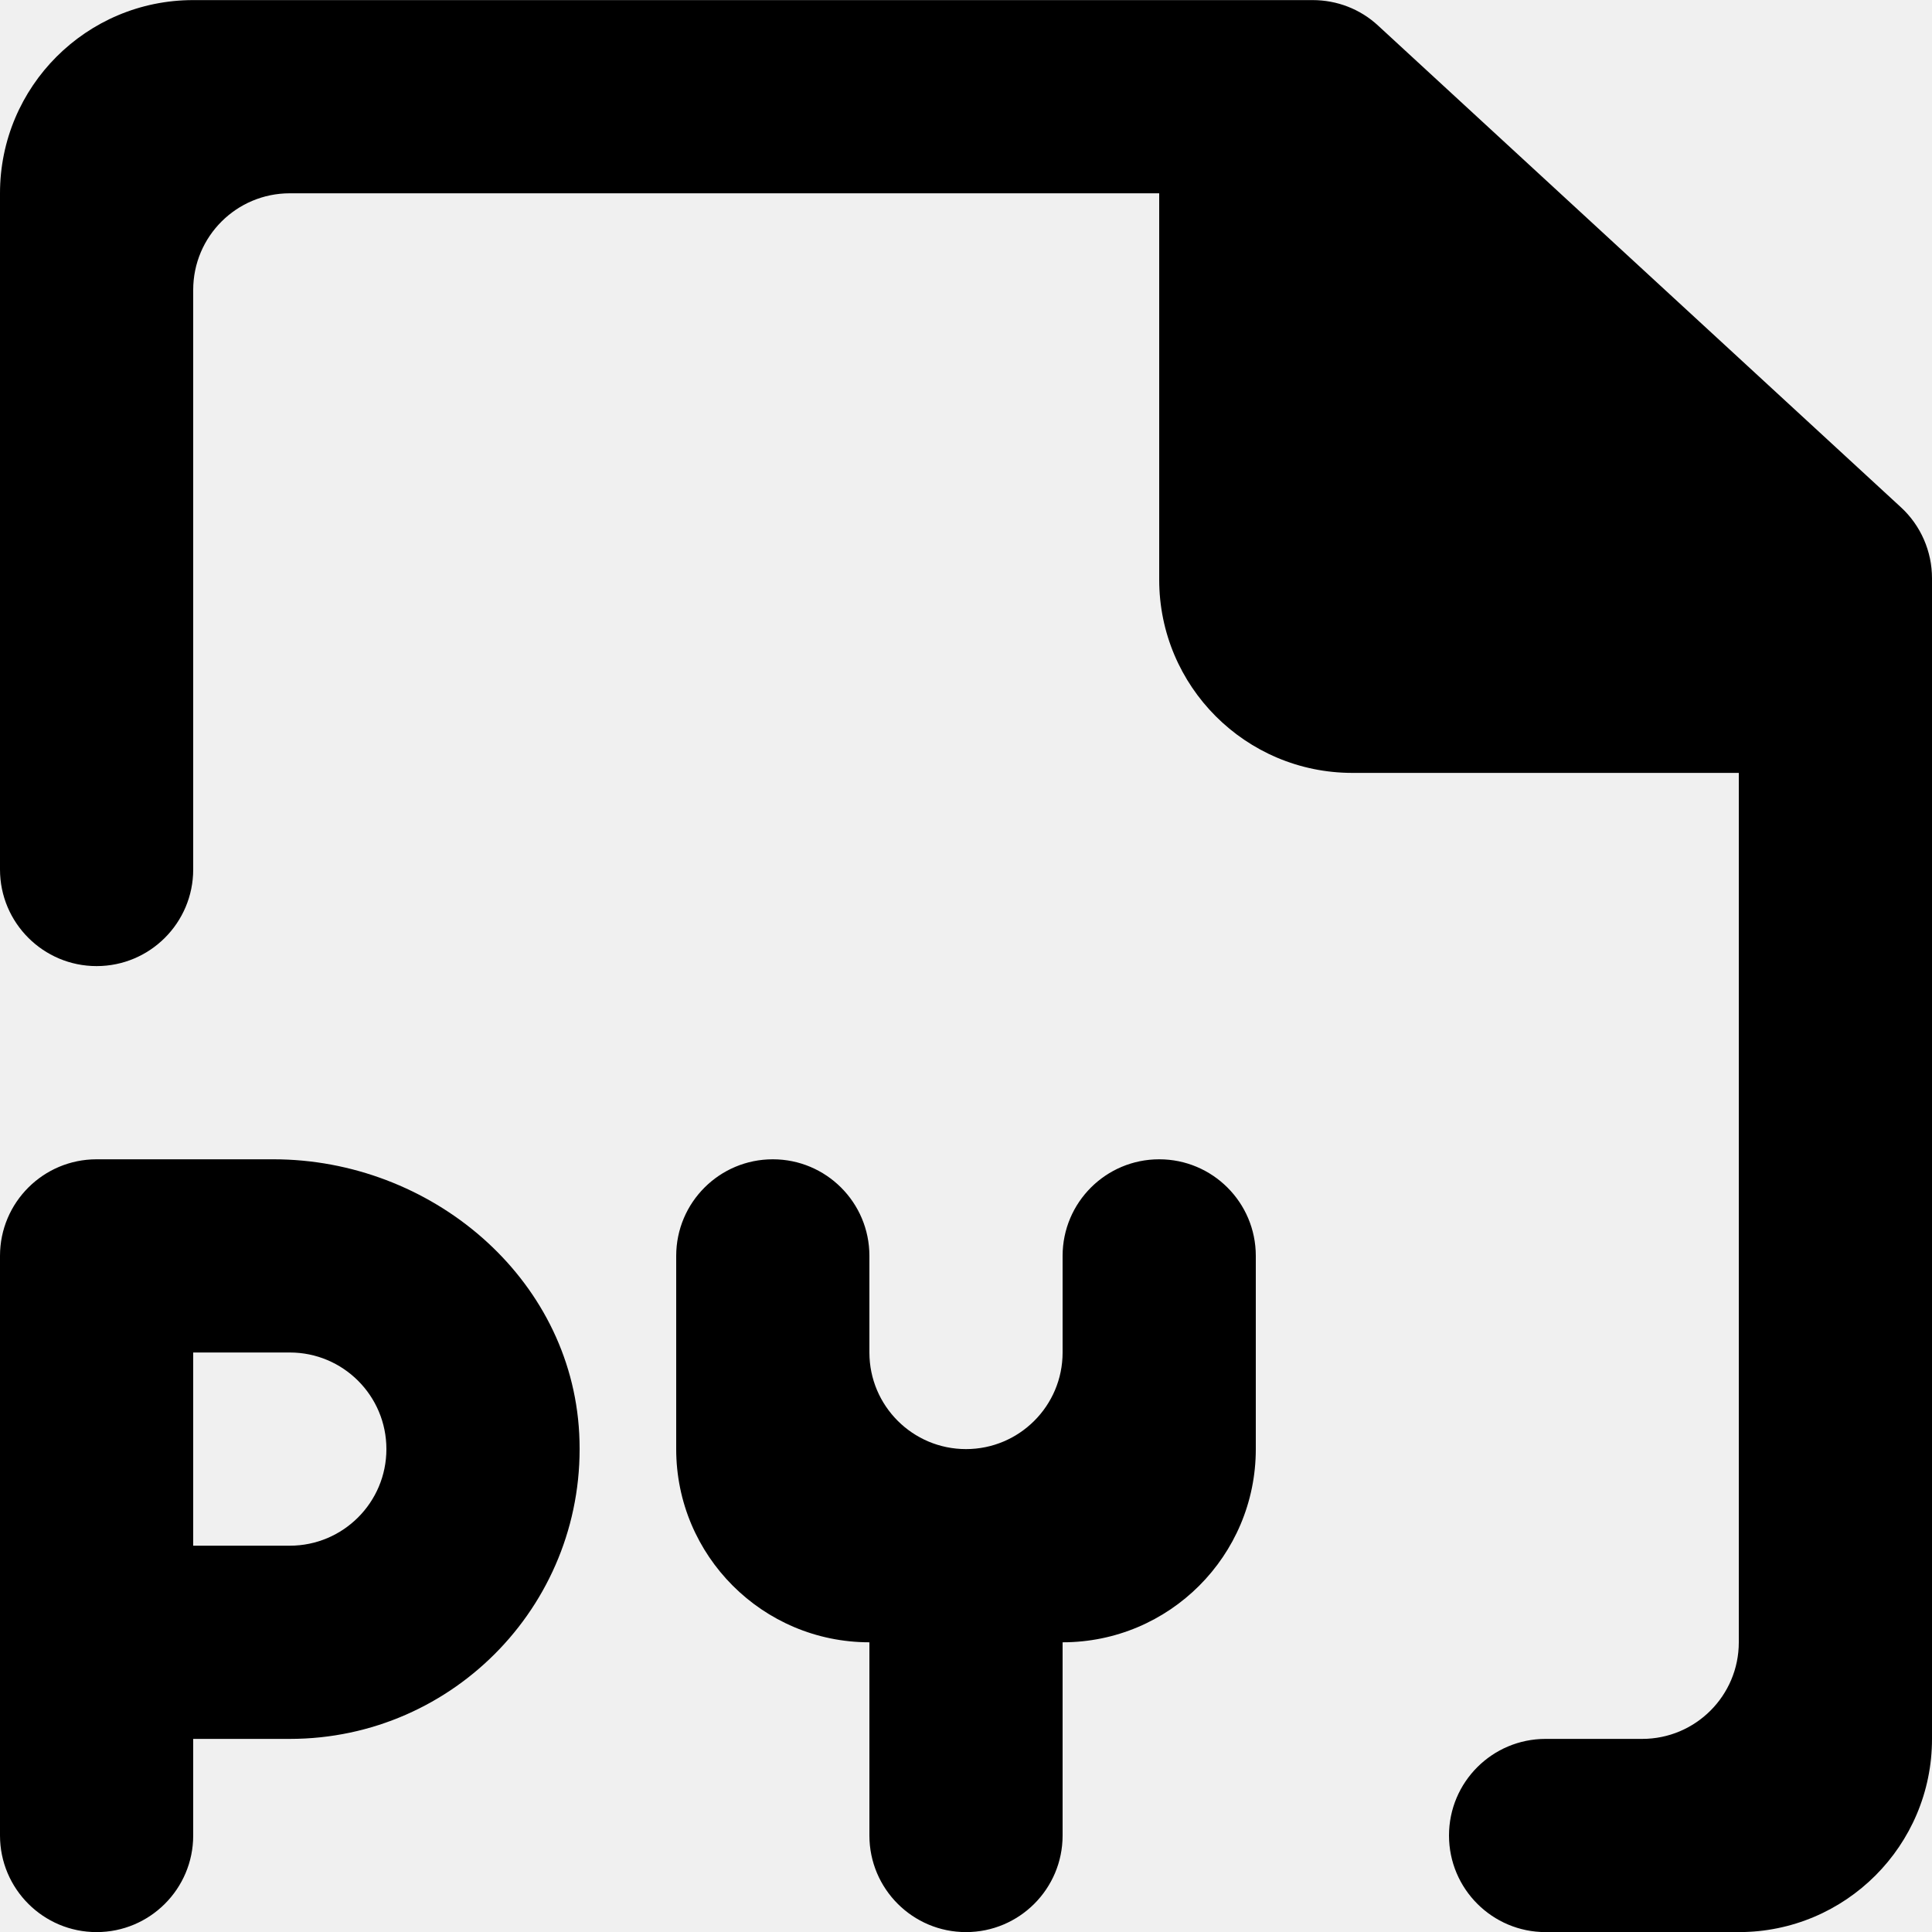
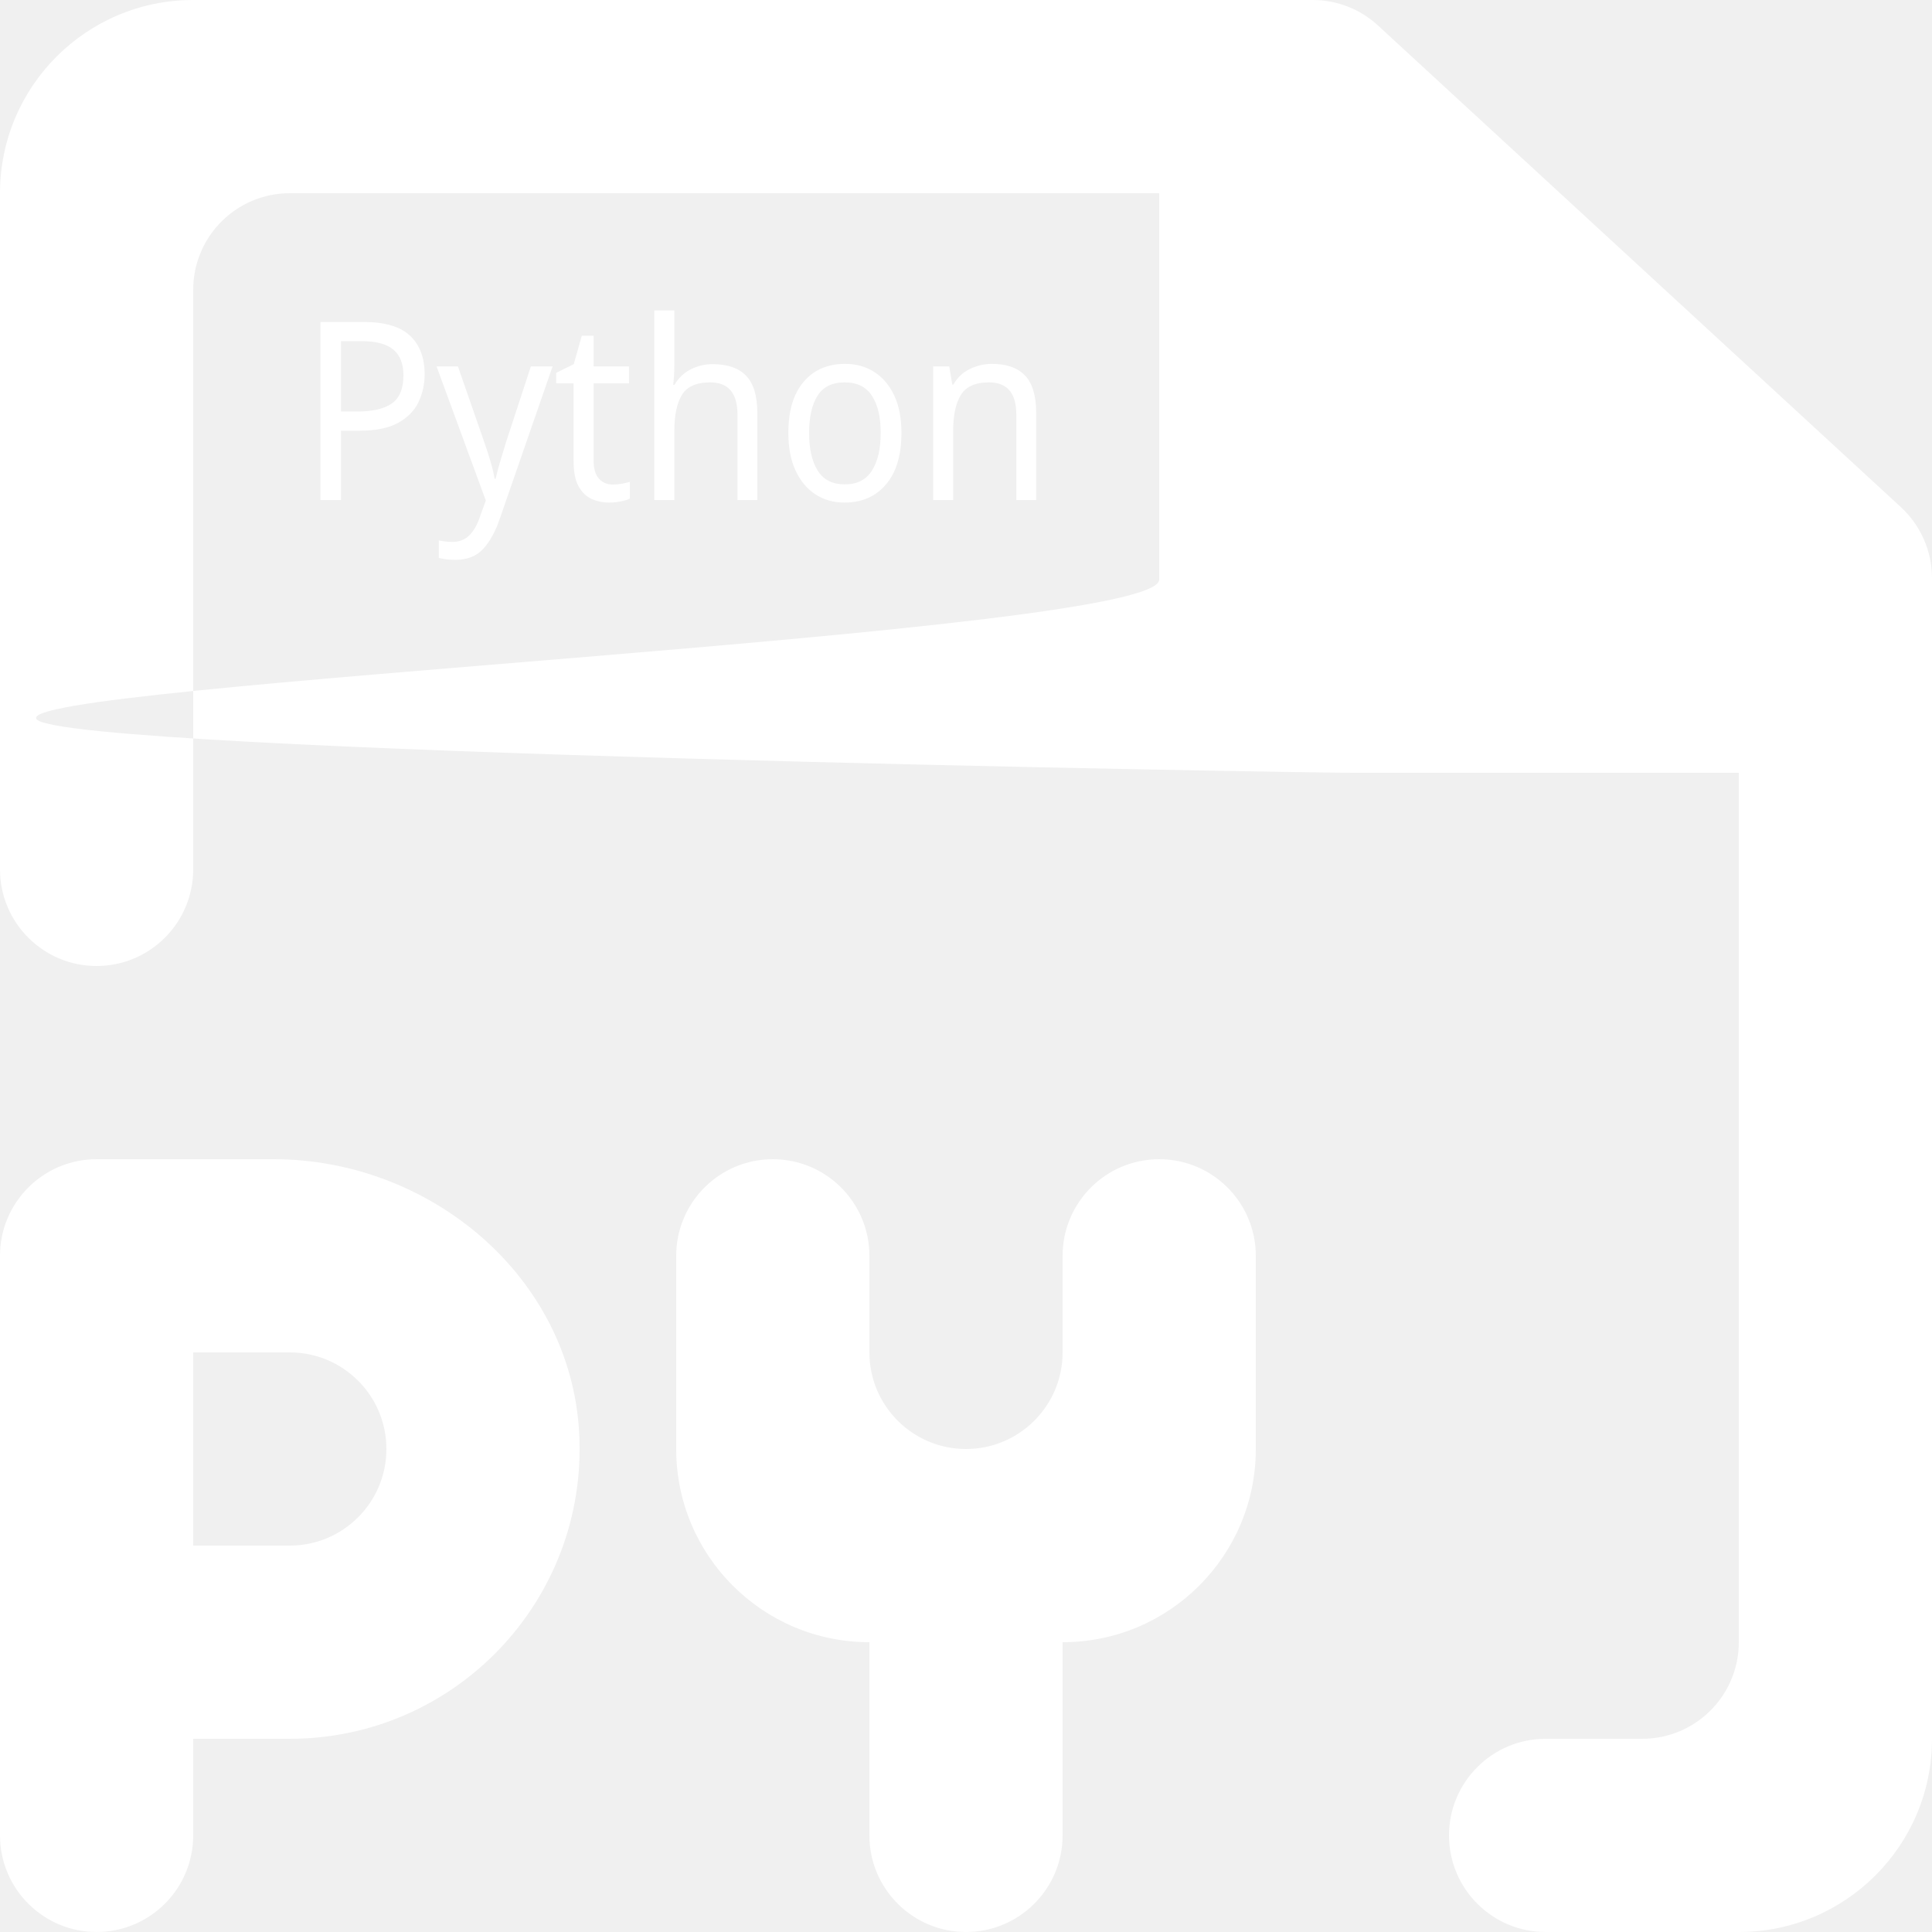
- <svg xmlns="http://www.w3.org/2000/svg" width="800px" height="800px" viewBox="0 0 20 20" version="1.1">
-   <defs>
- 
- </defs>
-   <g id="Page-1" stroke="none" stroke-width="1" fill="none" fill-rule="evenodd">
-     <g id="Dribbble-Light-Preview" transform="translate(-340, -1239)" fill="#000000">
-       <g id="icons" transform="translate(56, 160)">
-         <path d="M288,1094.001 C288,1093.448 287.552,1093.001 287,1093.001 L286,1093.001 L286,1095.001 L287,1095.001 C287.552,1095.001 288,1094.553 288,1094.001 M289.996,1093.84 C290.086,1095.57 288.71,1097.001 287,1097.001 L286,1097.001 L286,1098.001 C286,1098.553 285.552,1099.001 285,1099.001 C284.448,1099.001 284,1098.553 284,1098.001 L284,1092.001 C284,1091.448 284.448,1091.001 285,1091.001 L286.83,1091.001 C288.455,1091.001 289.911,1092.216 289.996,1093.84 M296,1091.001 C295.448,1091.001 295,1091.448 295,1092.001 L295,1093.001 C295,1093.553 294.552,1094.001 294,1094.001 C293.448,1094.001 293,1093.553 293,1093.001 L293,1092.001 C293,1091.448 292.552,1091.001 292,1091.001 C291.448,1091.001 291,1091.448 291,1092.001 L291,1094.001 C291,1095.105 291.895,1096.001 293,1096.001 L293,1098.001 C293,1098.553 293.448,1099.001 294,1099.001 C294.552,1099.001 295,1098.553 295,1098.001 L295,1096.001 C296.105,1096.001 297,1095.105 297,1094.001 L297,1092.001 C297,1091.448 296.552,1091.001 296,1091.001 M304,1084.986 L304,1097.001 C304,1098.105 303.105,1099.001 302,1099.001 L301.979,1099.001 L300,1099.001 C299.448,1099.001 299,1098.553 299,1098.001 C299,1097.448 299.448,1097.001 300,1097.001 L301,1097.001 C301.552,1097.001 302,1096.553 302,1096.001 L302,1087.001 L298,1087.001 C296.895,1087.001 296,1086.105 296,1085.001 L296,1081.001 L287,1081.001 C286.448,1081.001 286,1081.448 286,1082.001 L286,1088.001 C286,1088.553 285.552,1089.001 285,1089.001 C284.448,1089.001 284,1088.553 284,1088.001 L284,1081.001 C284,1079.896 284.895,1079.001 286,1079.001 L297.589,1079.001 C297.84,1079.001 298.082,1079.094 298.266,1079.265 L303.678,1084.251 C303.883,1084.439 304,1084.707 304,1084.986" id="file_py-[#1764]">
- 
- </path>
-       </g>
+ <svg xmlns="http://www.w3.org/2000/svg" version="1.1" width="417.117" height="417.117" viewBox="0,0,417.117,417.117">
+   <g transform="translate(-31.44144,28.55856)">
+     <g data-paper-data="{&quot;isPaintingLayer&quot;:true}" fill="#ffffff" stroke="none" stroke-width="1" stroke-linecap="butt" stroke-linejoin="miter" stroke-miterlimit="10" stroke-dasharray="" stroke-dashoffset="0" style="mix-blend-mode: normal">
+       <path d="M114.865,284.279c0,-11.512 -9.343,-20.856 -20.856,-20.856h-20.856v41.712h20.856c11.512,0 20.856,-9.343 20.856,-20.856M156.493,280.921c1.877,36.081 -26.821,65.925 -62.484,65.925h-20.856v20.856c0,11.512 -9.343,20.856 -20.856,20.856c-11.512,0 -20.856,-9.343 -20.856,-20.856v-125.135c0,-11.512 9.343,-20.856 20.856,-20.856h38.166c33.891,0 64.257,25.361 66.03,59.21M281.712,221.712c-11.512,0 -20.856,9.343 -20.856,20.856v20.856c0,11.512 -9.343,20.856 -20.856,20.856c-11.512,0 -20.856,-9.343 -20.856,-20.856v-20.856c0,-11.512 -9.343,-20.856 -20.856,-20.856c-11.512,0 -20.856,9.343 -20.856,20.856v41.712c0,23.046 18.666,41.712 41.712,41.712v41.712c0,11.512 9.343,20.856 20.856,20.856c11.512,0 20.856,-9.343 20.856,-20.856v-41.712c23.046,0 41.712,-18.666 41.712,-41.712v-41.712c0,-11.512 -9.343,-20.856 -20.856,-20.856M448.559,96.264v250.583c0,23.046 -18.666,41.712 -41.712,41.712h-0.438h-41.274c-11.512,0 -20.856,-9.343 -20.856,-20.856c0,-11.512 9.343,-20.856 20.856,-20.856h20.856c11.512,0 20.856,-9.343 20.856,-20.856c0,0 0,-51.296 0,-79.925c0,-33.246 0,-107.778 0,-107.778h-83.423c-11.149,0 -276.528,-4.368 -284.009,-11.488c-7.983,-7.597 242.297,-18.327 242.297,-30.224v-83.423h-187.703c-11.512,0 -20.856,9.343 -20.856,20.856v125.135c0,11.512 -9.343,20.856 -20.856,20.856c-11.512,0 -20.856,-9.343 -20.856,-20.856v-145.991c0,-23.046 18.666,-41.712 41.712,-41.712h241.699c5.235,0 10.282,1.96 14.119,5.527l112.872,103.966c4.275,3.942 6.716,9.51 6.716,15.329" fill-rule="evenodd" />
+       <text transform="translate(95.85586,79.3994) scale(1.2306,1.34592)" font-size="40" xml:space="preserve" fill="#ffffff" fill-rule="nonzero" stroke="none" stroke-width="1" stroke-linecap="butt" stroke-linejoin="miter" stroke-miterlimit="10" stroke-dasharray="" stroke-dashoffset="0" font-family="Handwriting" font-weight="normal" text-anchor="start" style="mix-blend-mode: normal">
+         <tspan x="0" dy="0">Python</tspan>
+       </text>
    </g>
  </g>
</svg>
